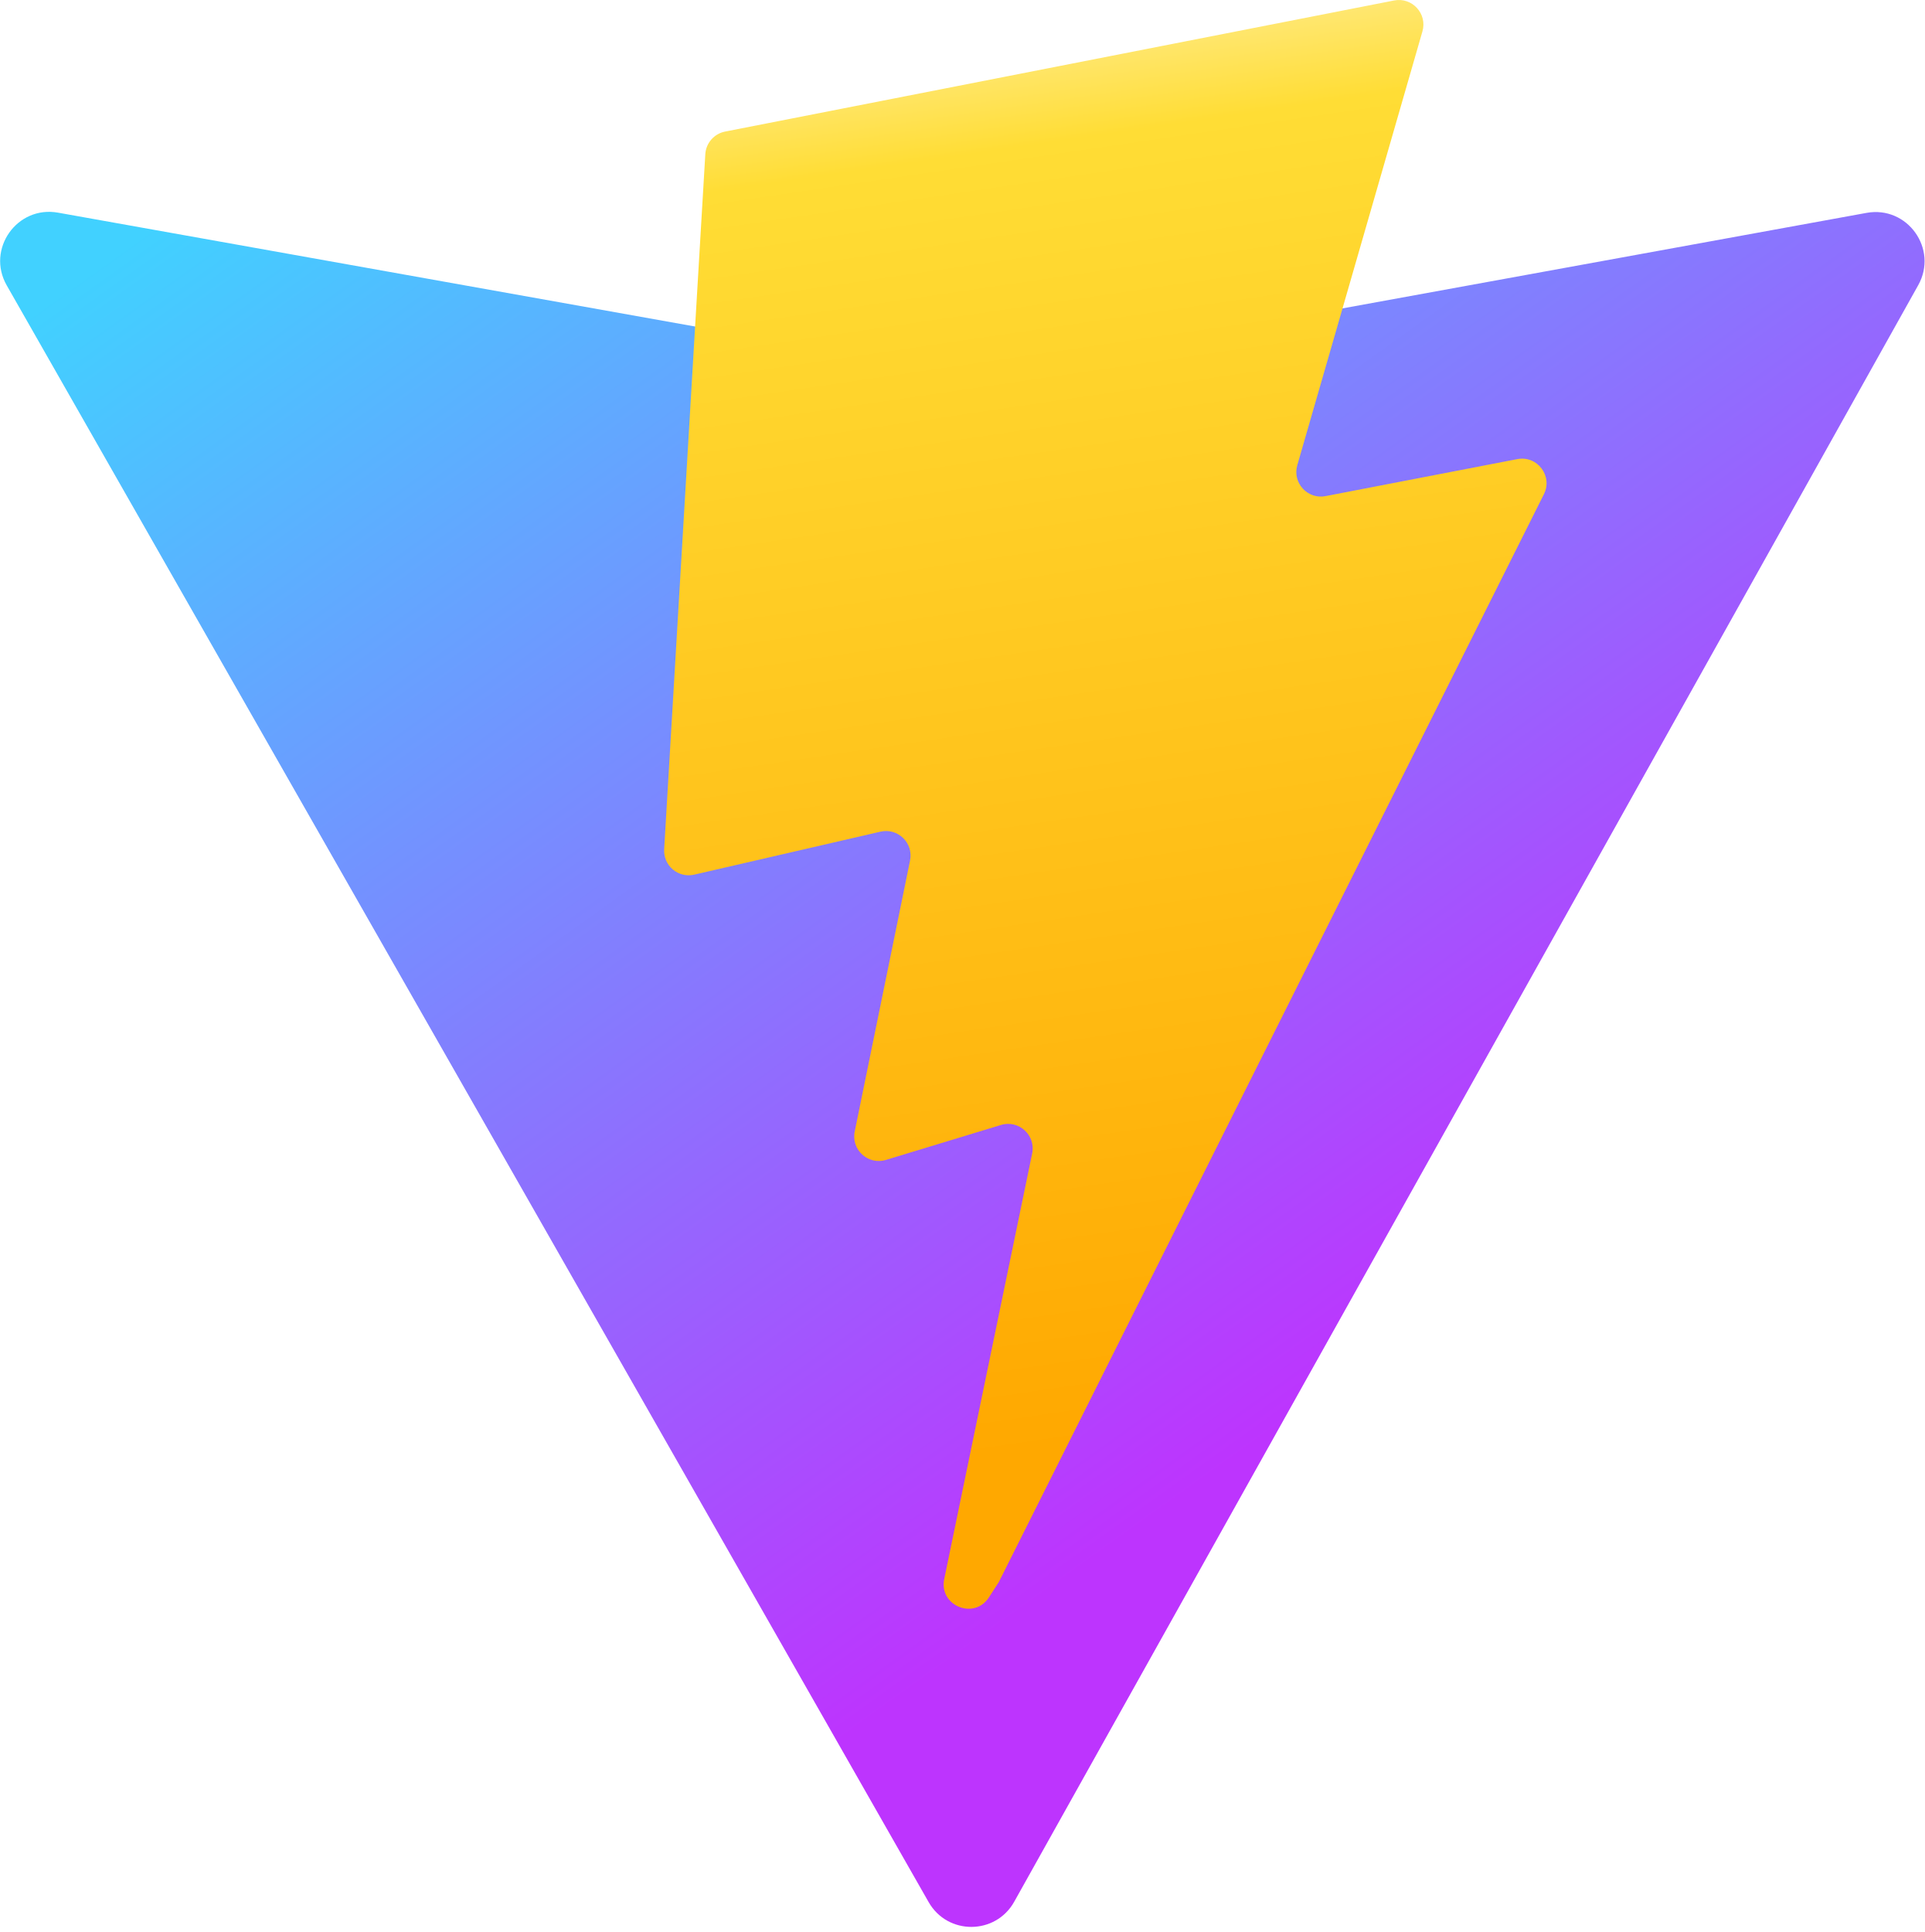
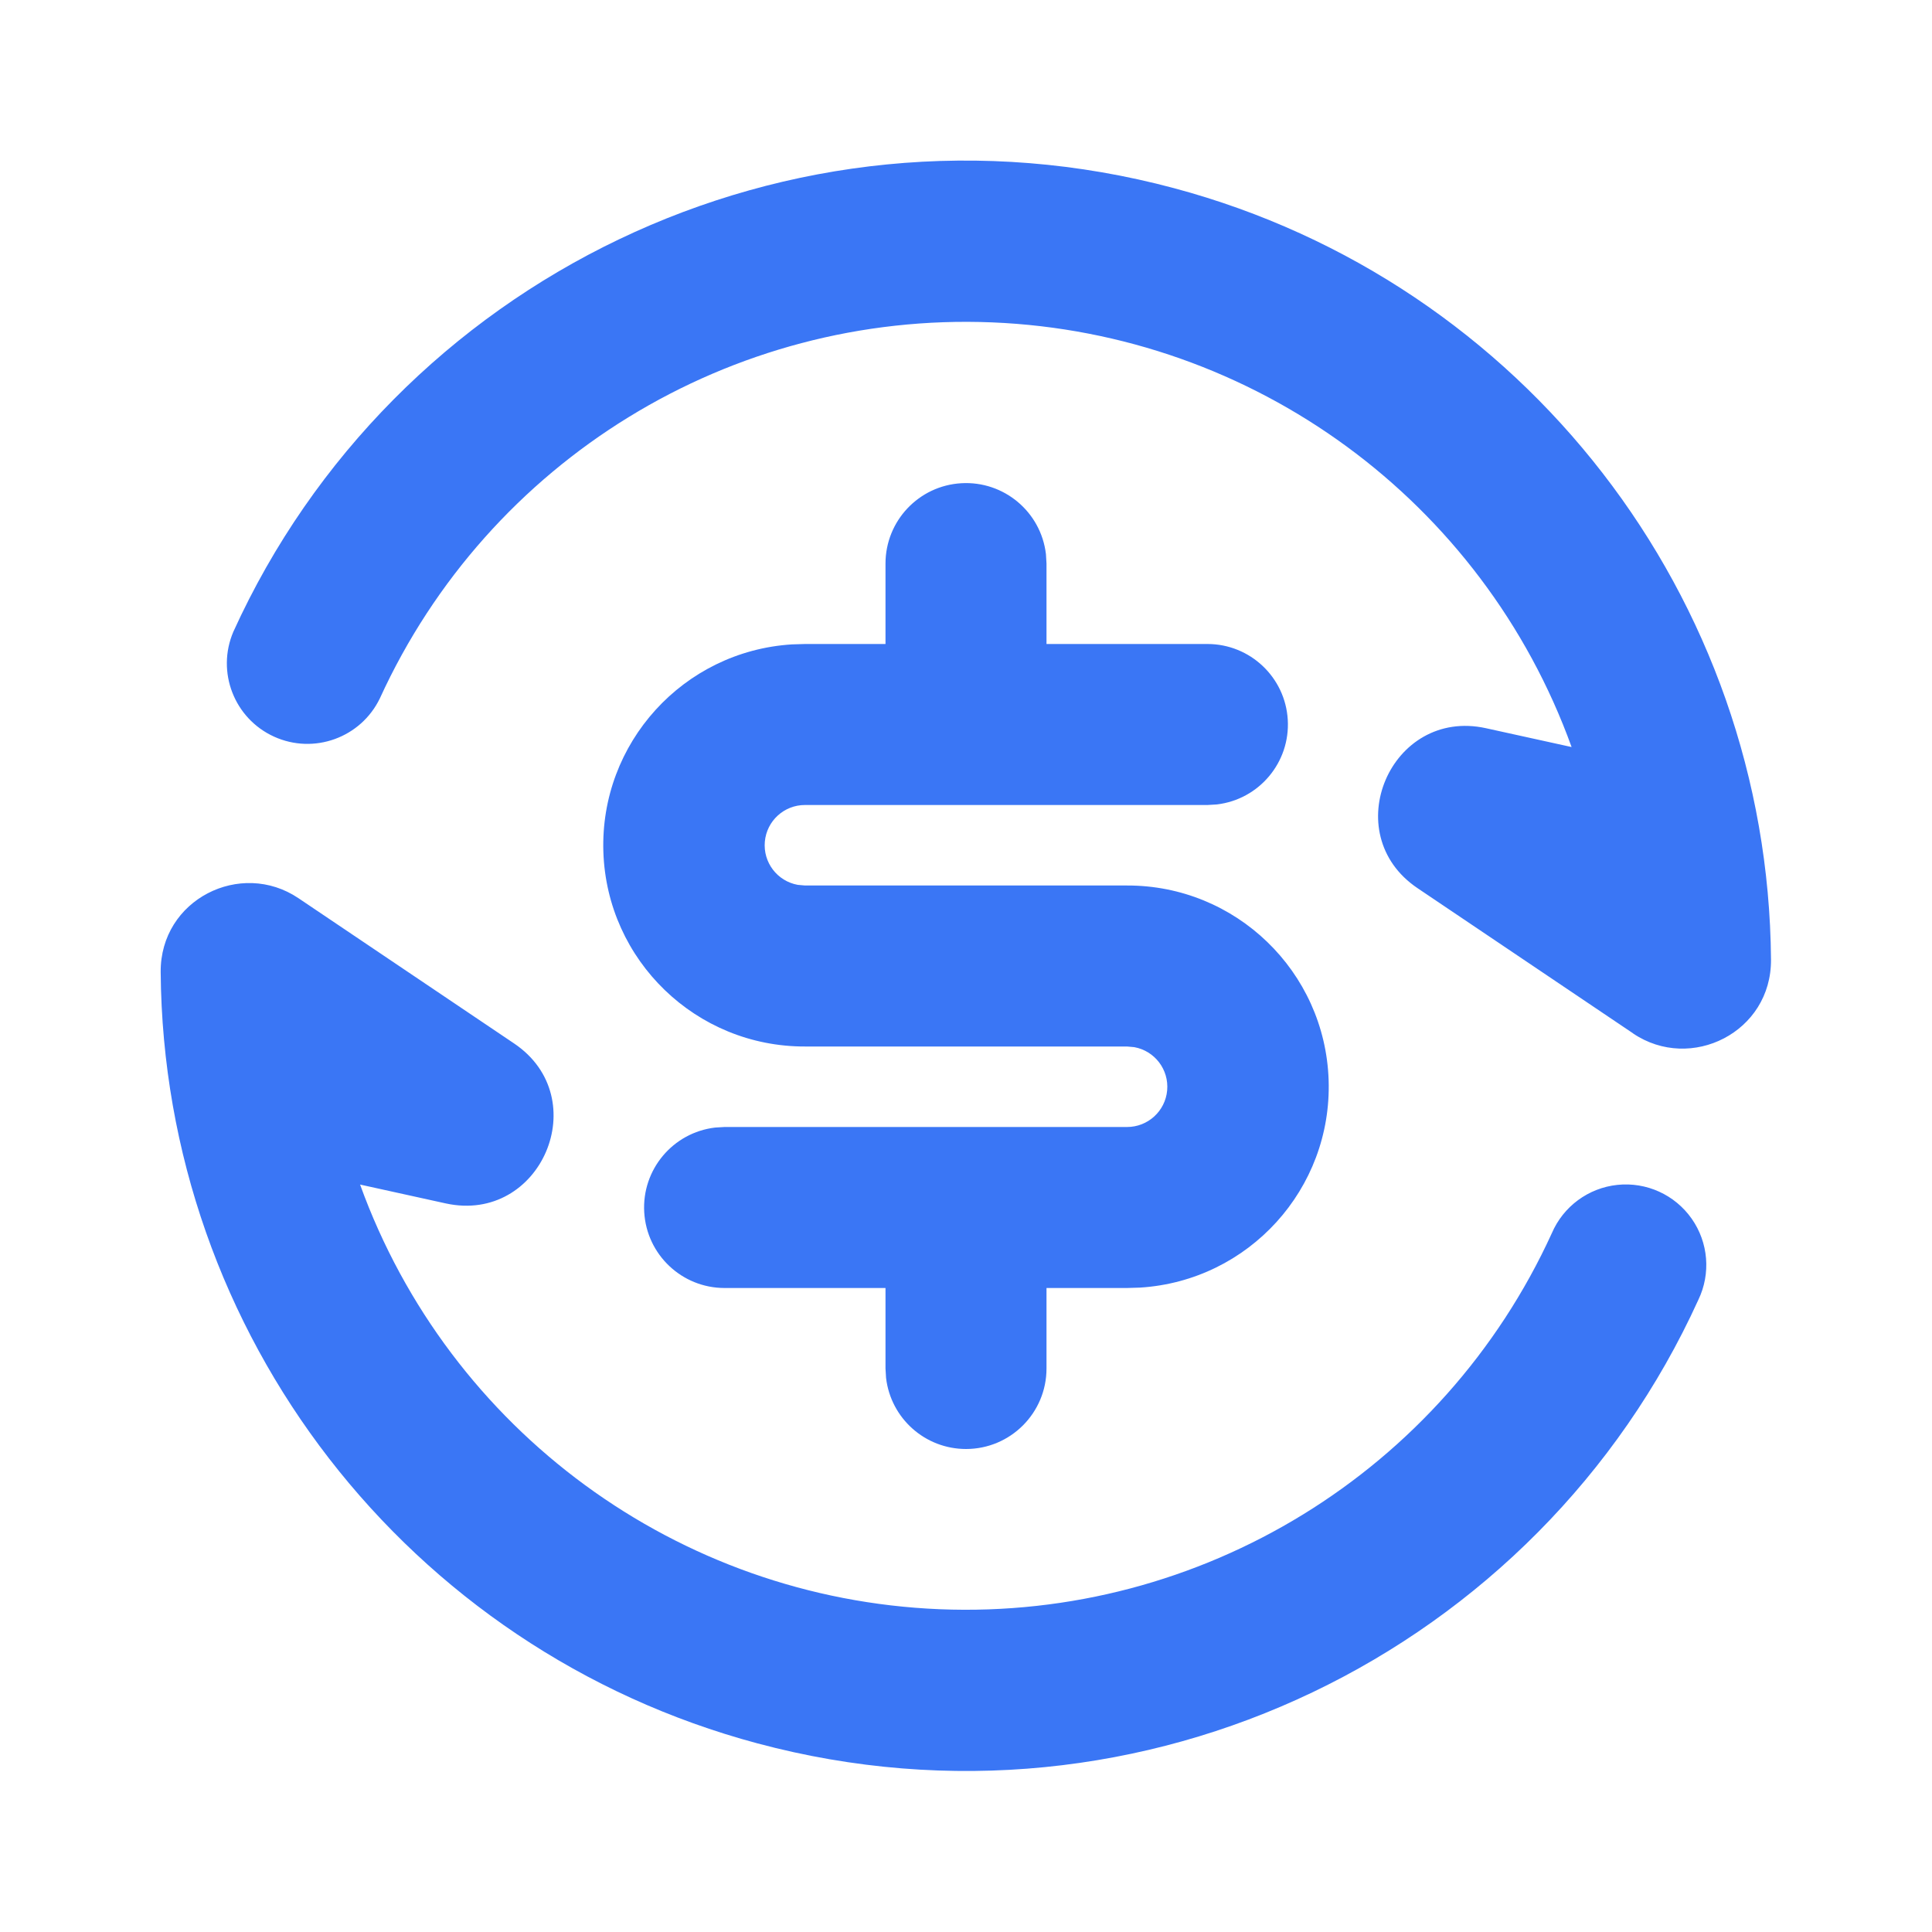
- <svg xmlns="http://www.w3.org/2000/svg" aria-hidden="true" role="img" class="iconify iconify--logos" width="31.88" height="32" preserveAspectRatio="xMidYMid meet" viewBox="0 0 256 257">
-   <defs>
-     <linearGradient id="IconifyId1813088fe1fbc01fb466" x1="-.828%" x2="57.636%" y1="7.652%" y2="78.411%">
-       <stop offset="0%" stop-color="#41D1FF" />
-       <stop offset="100%" stop-color="#BD34FE" />
-     </linearGradient>
-     <linearGradient id="IconifyId1813088fe1fbc01fb467" x1="43.376%" x2="50.316%" y1="2.242%" y2="89.03%">
-       <stop offset="0%" stop-color="#FFEA83" />
-       <stop offset="8.333%" stop-color="#FFDD35" />
-       <stop offset="100%" stop-color="#FFA800" />
-     </linearGradient>
-   </defs>
-   <path fill="url(#IconifyId1813088fe1fbc01fb466)" d="M255.153 37.938L134.897 252.976c-2.483 4.44-8.862 4.466-11.382.048L.875 37.958c-2.746-4.814 1.371-10.646 6.827-9.67l120.385 21.517a6.537 6.537 0 0 0 2.322-.004l117.867-21.483c5.438-.991 9.574 4.796 6.877 9.62Z" />
-   <path fill="url(#IconifyId1813088fe1fbc01fb467)" d="M185.432.063L96.44 17.501a3.268 3.268 0 0 0-2.634 3.014l-5.474 92.456a3.268 3.268 0 0 0 3.997 3.378l24.777-5.718c2.318-.535 4.413 1.507 3.936 3.838l-7.361 36.047c-.495 2.426 1.782 4.5 4.151 3.78l15.304-4.649c2.372-.72 4.652 1.36 4.15 3.788l-11.698 56.621c-.732 3.542 3.979 5.473 5.943 2.437l1.313-2.028l72.516-144.72c1.215-2.423-.88-5.186-3.54-4.672l-25.505 4.922c-2.396.462-4.435-1.77-3.759-4.114l16.646-57.705c.677-2.35-1.37-4.583-3.769-4.113Z" />
+ <svg xmlns="http://www.w3.org/2000/svg" aria-hidden="true" role="img" width="187" height="187" viewBox="0 0 24 24" style="color: rgb(58, 118, 245);">
+   <g transform="rotate(180 12 12)">
+     <g fill="none">
+       <path d="M0 0h24v24H0z" />
+       <path fill="currentColor" d="m3.713 11.163l2.678 1.804c1.006.678.334 2.247-.85 1.987l-1.064-.234a8.002 8.002 0 0 0 14.804.605a1 1 0 0 1 1.82.828c-1.987 4.37-6.896 6.793-11.687 5.509A10 10 0 0 1 2 12.08c-.007-.903.996-1.402 1.713-.918M12 6a1 1 0 0 1 .993.883L13 7v1h2a1 1 0 0 1 .117 1.993L15 10h-5a.5.5 0 0 0-.09.992L10 11h4a2.5 2.5 0 0 1 .164 4.995L14 16h-1v1a1 1 0 0 1-1.993.117L11 17v-1H9a1 1 0 0 1-.117-1.993L9 14h5a.5.5 0 0 0 .09-.992L14 13h-4a2.5 2.5 0 0 1-.164-4.995L10 8h1V7a1 1 0 0 1 1-1m2.59-3.657a10 10 0 0 1 7.414 9.581c.007.903-.995 1.402-1.712.918l-2.678-1.804c-1.007-.678-.335-2.247.85-1.987l1.063.234A8.002 8.002 0 0 0 4.723 8.68a1 1 0 1 1-1.82-.828C4.89 3.482 9.8 1.06 14.59 2.343" />
+     </g>
+   </g>
</svg>
